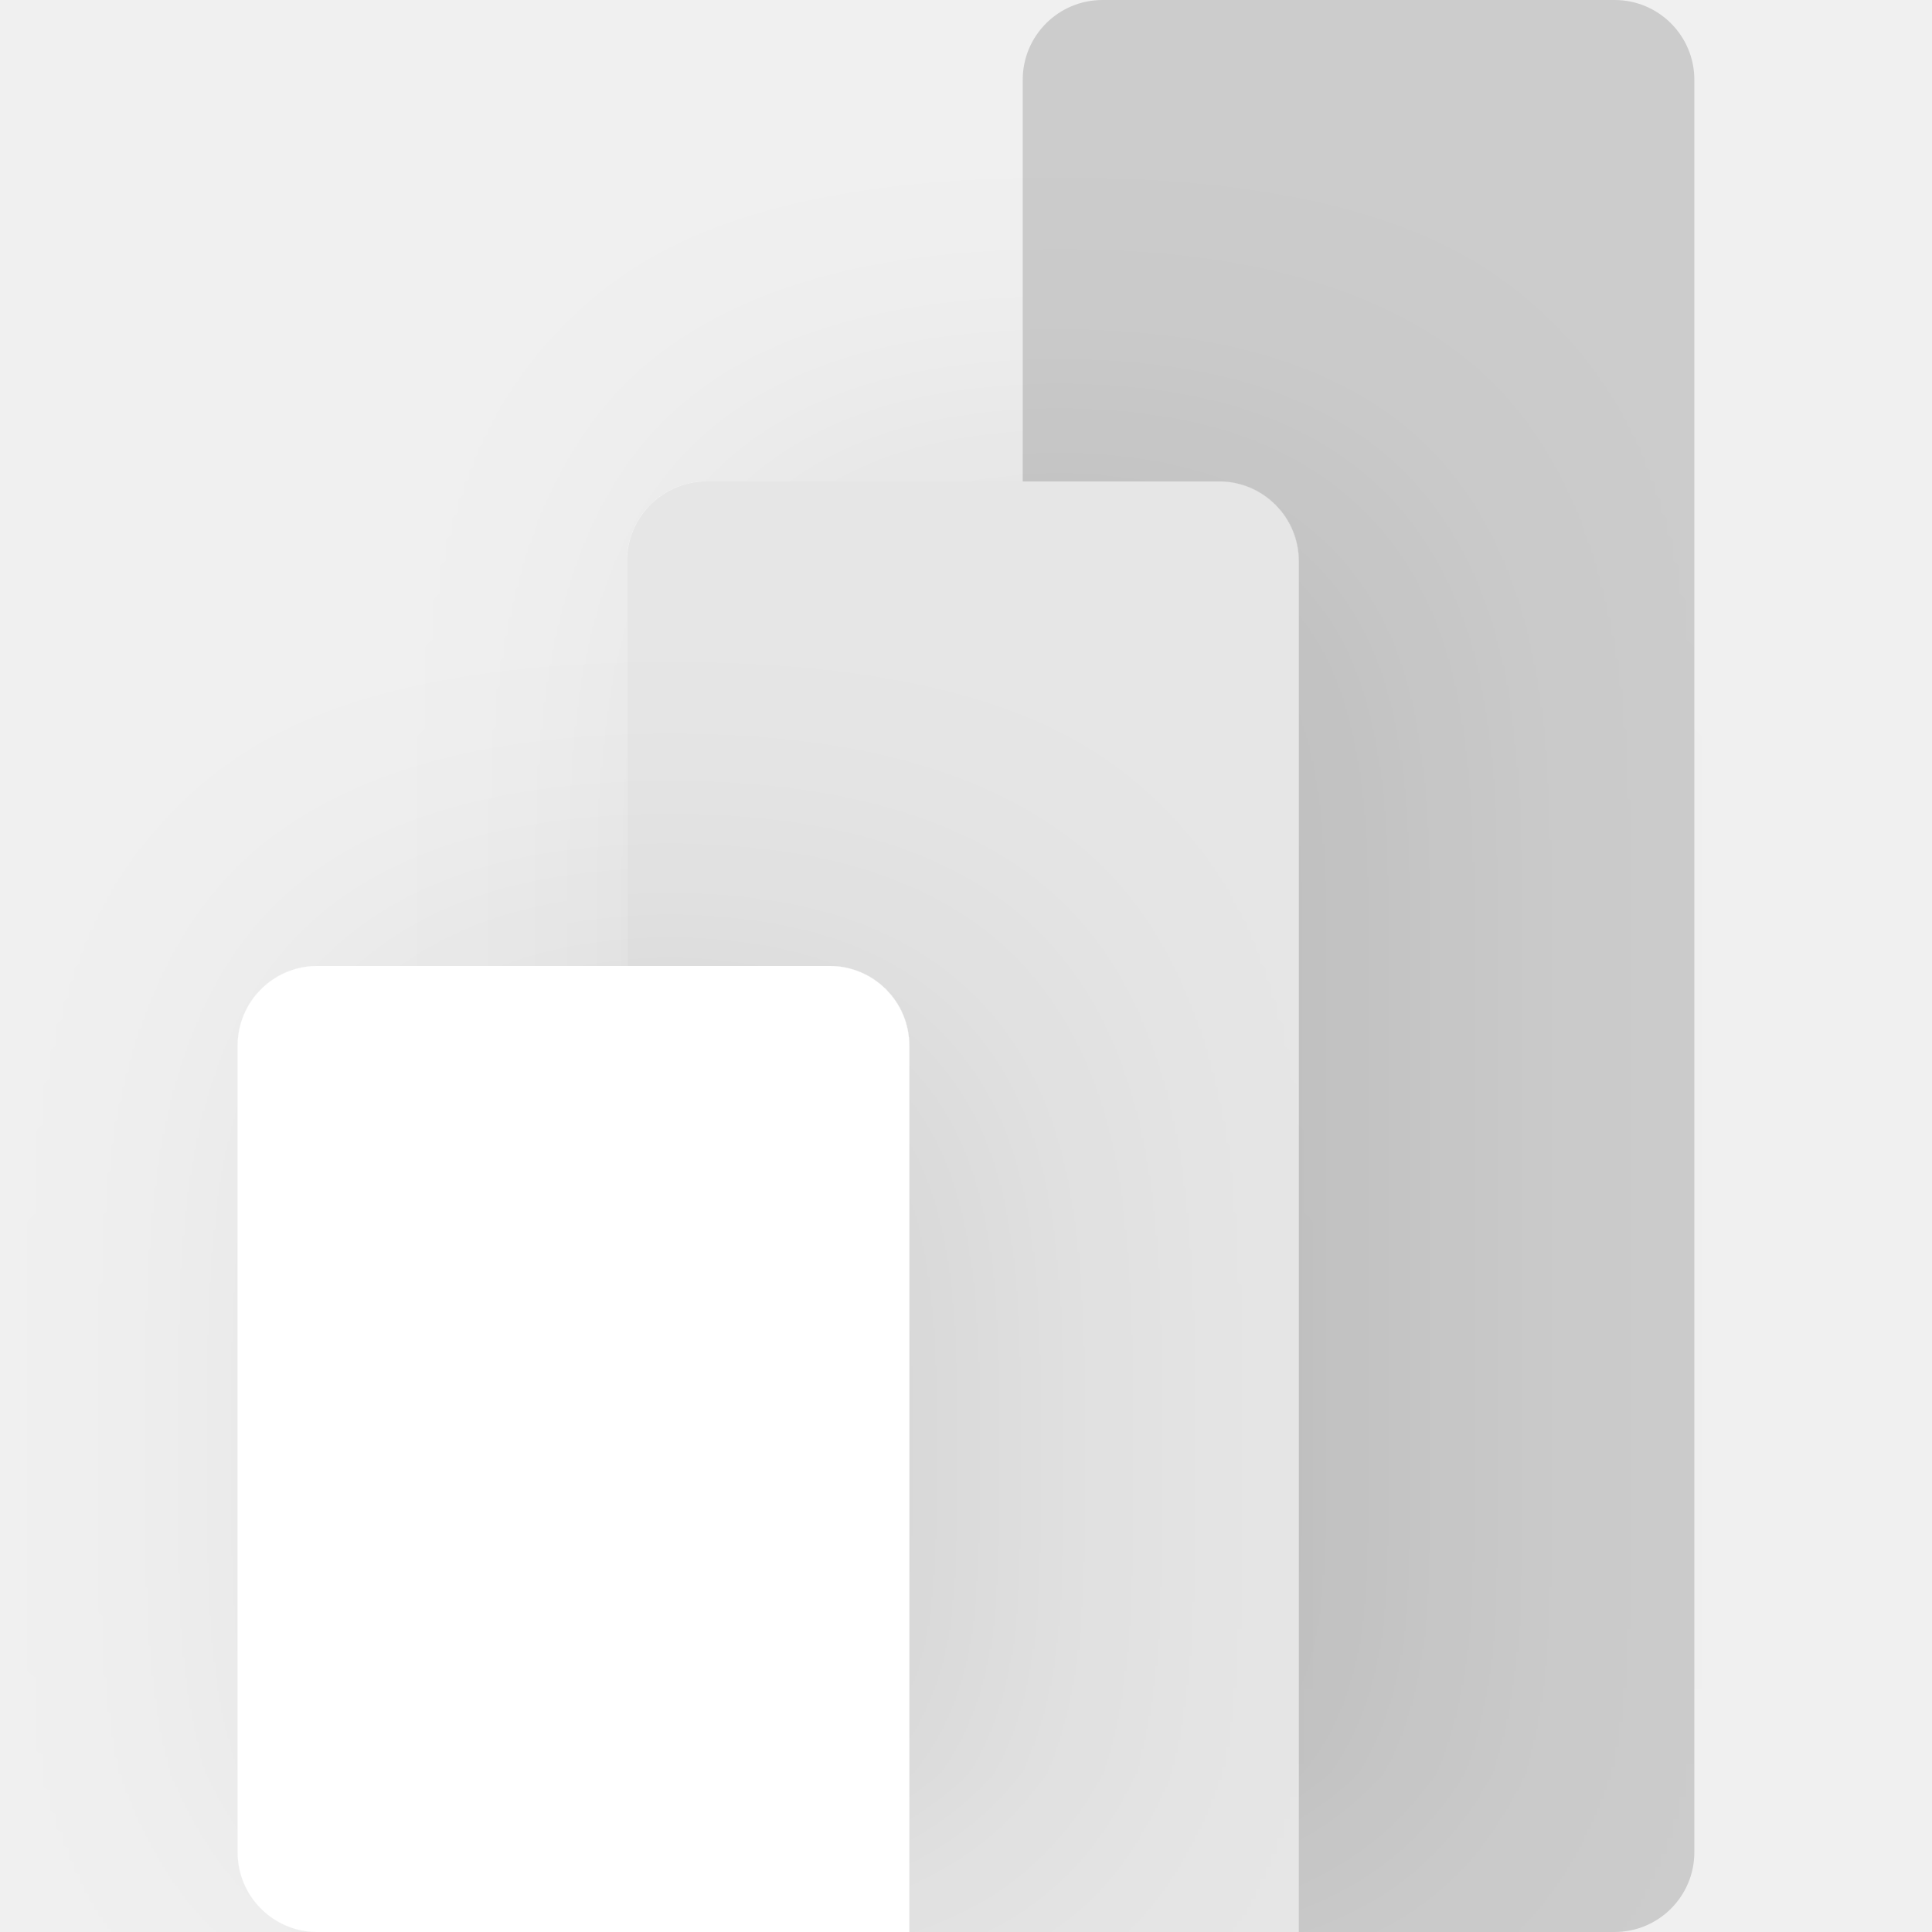
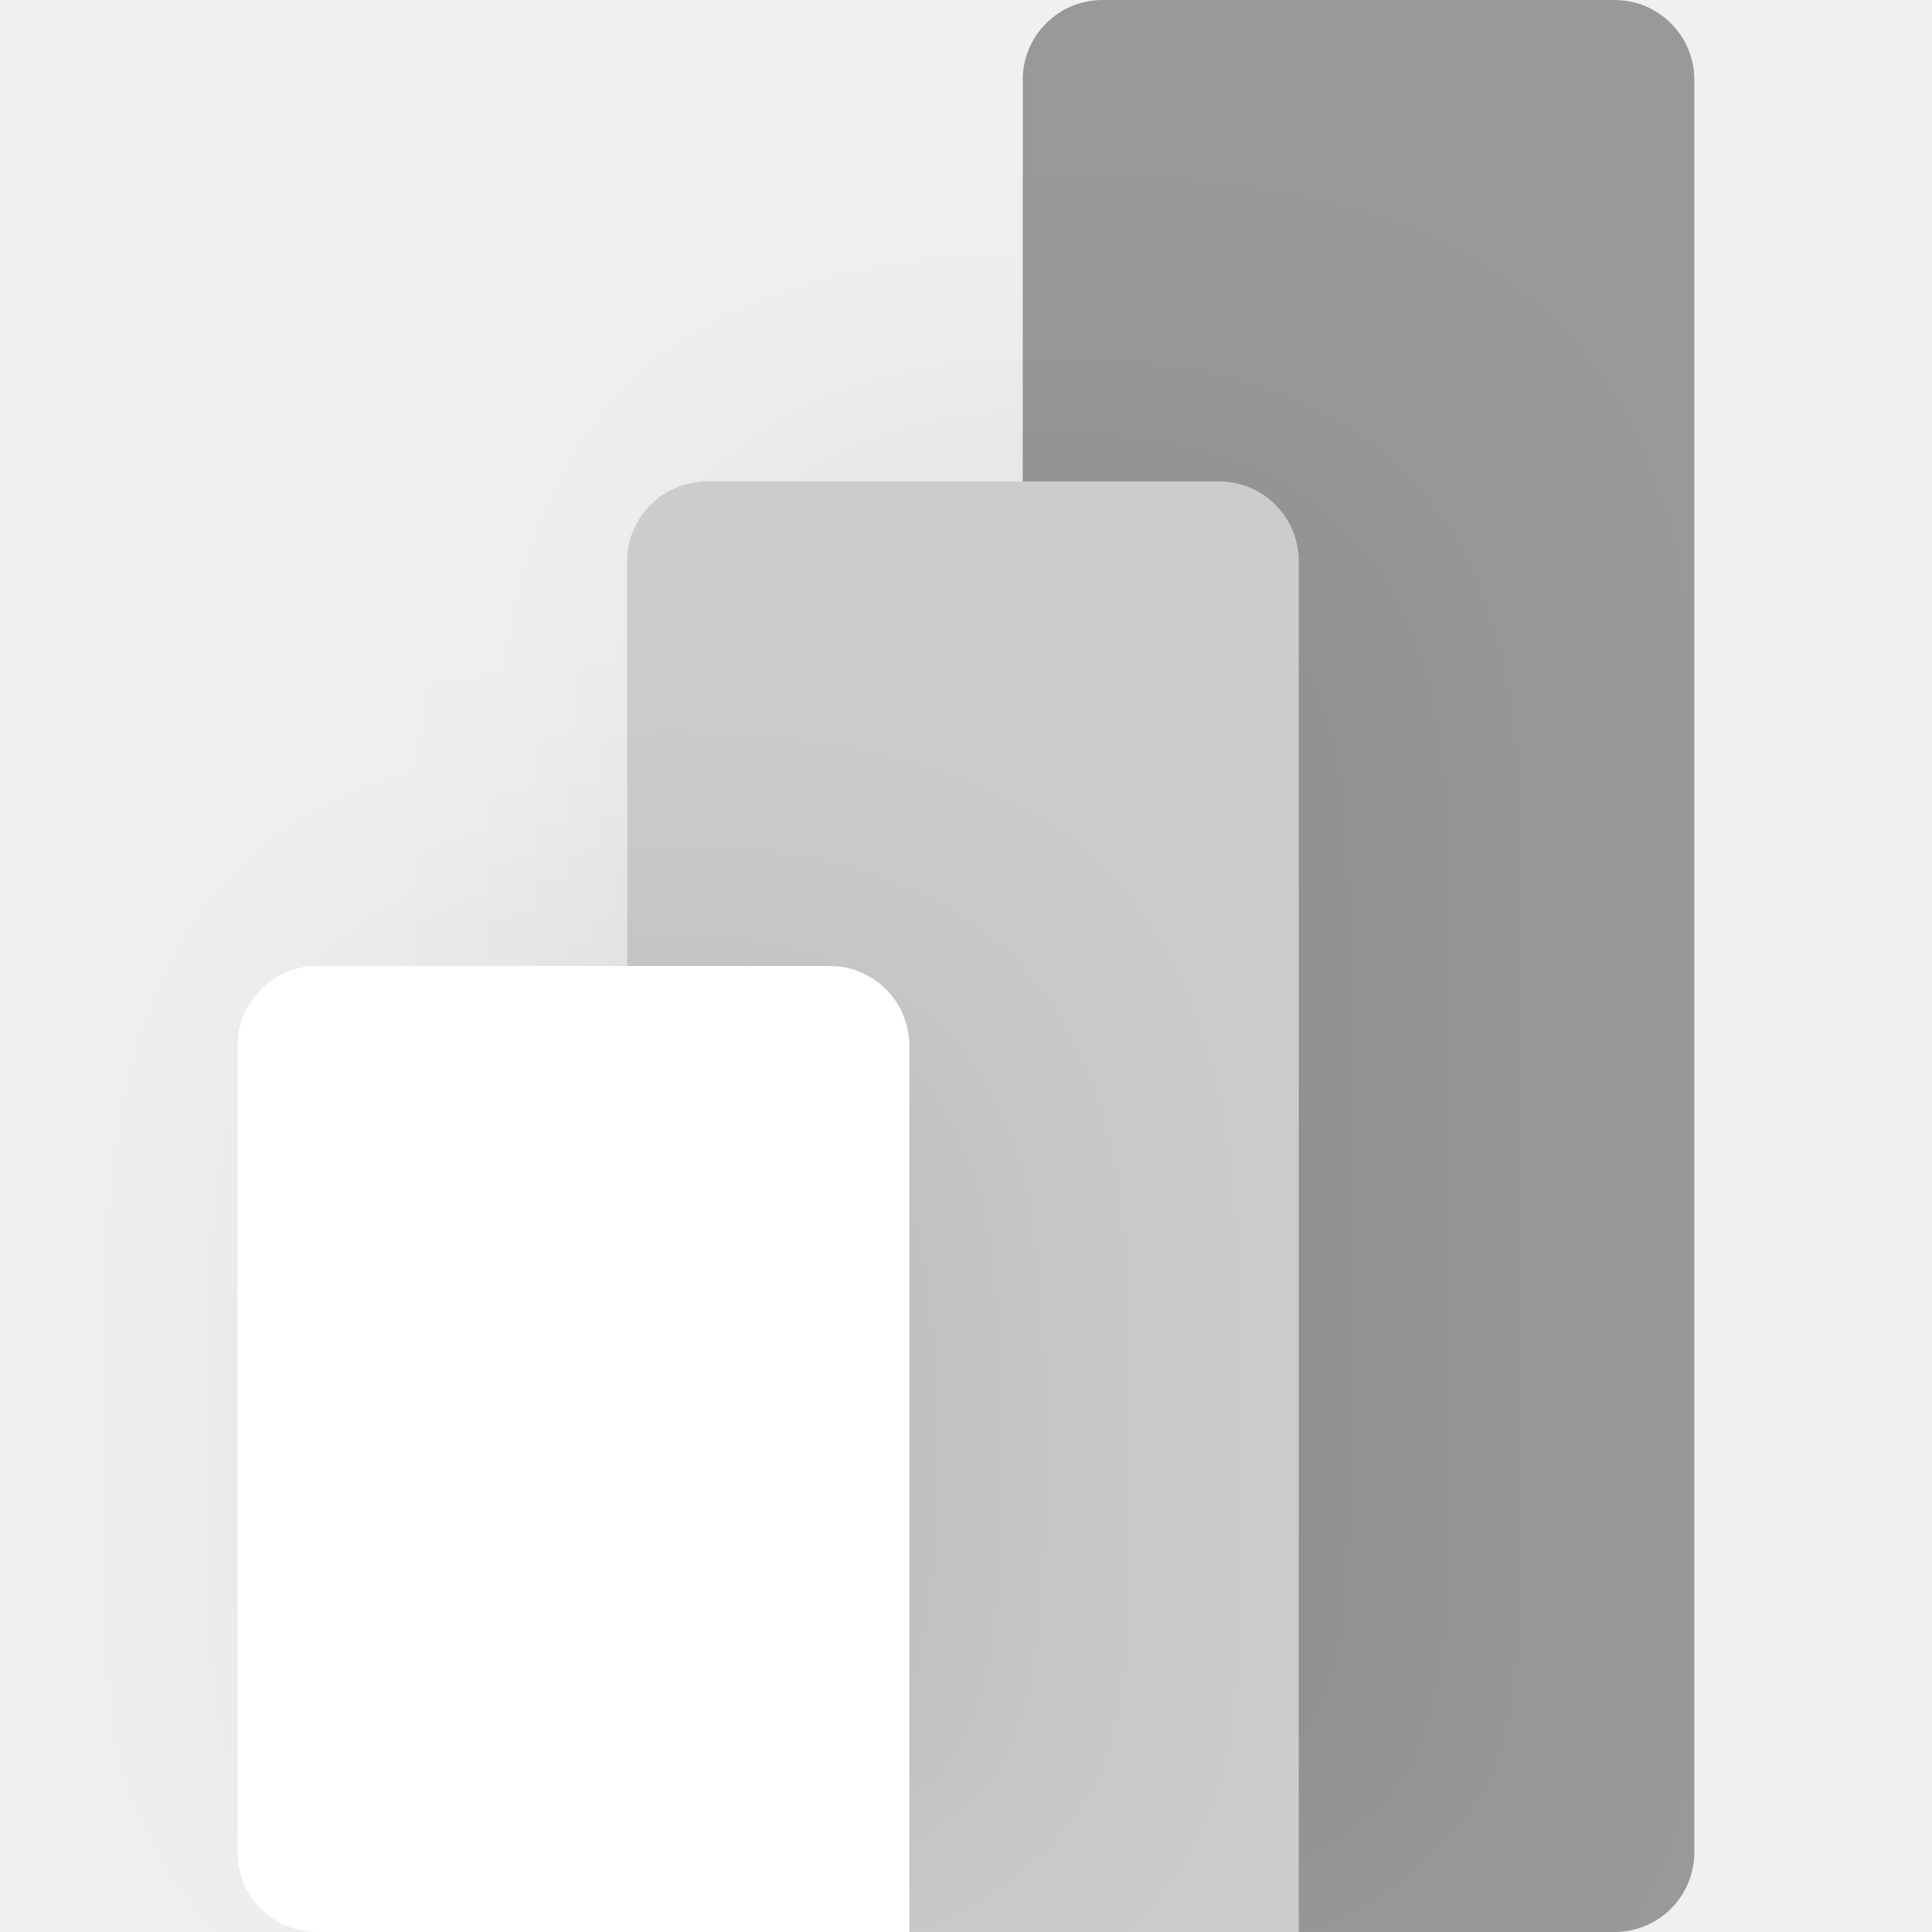
<svg xmlns="http://www.w3.org/2000/svg" width="80" height="80" viewBox="0 0 80 80" fill="none">
  <g clip-path="url(#clip0_1926_4855)">
-     <path d="M66.857 0H45.651C43.827 0 42.349 1.478 42.349 3.302V76.698C42.349 78.522 43.827 80 45.651 80H66.857C68.681 80 70.159 78.522 70.159 76.698V3.302C70.159 1.478 68.681 0 66.857 0Z" fill="#CCCCCC" />
+     <path d="M66.857 0H45.651C43.827 0 42.349 1.478 42.349 3.302V76.698C42.349 78.522 43.827 80 45.651 80H66.857C68.681 80 70.159 78.522 70.159 76.698V3.302C70.159 1.478 68.681 0 66.857 0Z" fill="#999999" />
    <g filter="url(#filter0_d_1926_4855)">
-       <path d="M53.778 76.698V80H50.476H29.27C27.446 80 25.968 78.522 25.968 76.698V23.238C25.968 21.415 27.446 19.936 29.27 19.936H50.476C52.3 19.936 53.778 21.415 53.778 23.238V76.698Z" fill="#E6E6E6" />
+       <path d="M53.778 76.698V80H50.476H29.27C27.446 80 25.968 78.522 25.968 76.698V23.238C25.968 21.415 27.446 19.936 29.27 19.936H50.476C52.3 19.936 53.778 21.415 53.778 23.238V76.698Z" fill="#CCCCCC" />
    </g>
    <g filter="url(#filter1_d_1926_4855)">
      <path fill-rule="evenodd" clip-rule="evenodd" d="M37.651 76.698V80H34.349H13.143C11.319 80 9.841 78.522 9.841 76.698V43.302C9.841 41.478 11.319 40 13.143 40H34.349C36.173 40 37.651 41.478 37.651 43.302V76.698Z" fill="white" />
    </g>
  </g>
  <defs>
    <filter id="filter0_d_1926_4855" x="15.968" y="5.937" width="55.809" height="88.064" filterUnits="userSpaceOnUse" color-interpolation-filters="sRGB">
      <feFlood flood-opacity="0" result="BackgroundImageFix" />
      <feColorMatrix in="SourceAlpha" type="matrix" values="0 0 0 0 0 0 0 0 0 0 0 0 0 0 0 0 0 0 127 0" result="hardAlpha" />
      <feOffset dx="4" />
      <feGaussianBlur stdDeviation="7" />
      <feComposite in2="hardAlpha" operator="out" />
      <feColorMatrix type="matrix" values="0 0 0 0 0 0 0 0 0 0 0 0 0 0 0 0 0 0 0.08 0" />
      <feBlend mode="normal" in2="BackgroundImageFix" result="effect1_dropShadow_1926_4855" />
      <feBlend mode="normal" in="SourceGraphic" in2="effect1_dropShadow_1926_4855" result="shape" />
    </filter>
    <filter id="filter1_d_1926_4855" x="-0.159" y="26" width="55.809" height="68" filterUnits="userSpaceOnUse" color-interpolation-filters="sRGB">
      <feFlood flood-opacity="0" result="BackgroundImageFix" />
      <feColorMatrix in="SourceAlpha" type="matrix" values="0 0 0 0 0 0 0 0 0 0 0 0 0 0 0 0 0 0 127 0" result="hardAlpha" />
      <feOffset dx="4" />
      <feGaussianBlur stdDeviation="7" />
      <feComposite in2="hardAlpha" operator="out" />
      <feColorMatrix type="matrix" values="0 0 0 0 0 0 0 0 0 0 0 0 0 0 0 0 0 0 0.08 0" />
      <feBlend mode="normal" in2="BackgroundImageFix" result="effect1_dropShadow_1926_4855" />
      <feBlend mode="normal" in="SourceGraphic" in2="effect1_dropShadow_1926_4855" result="shape" />
    </filter>
    <clipPath id="clip0_1926_4855">
      <rect width="80" height="80" fill="white" />
    </clipPath>
  </defs>
</svg>
